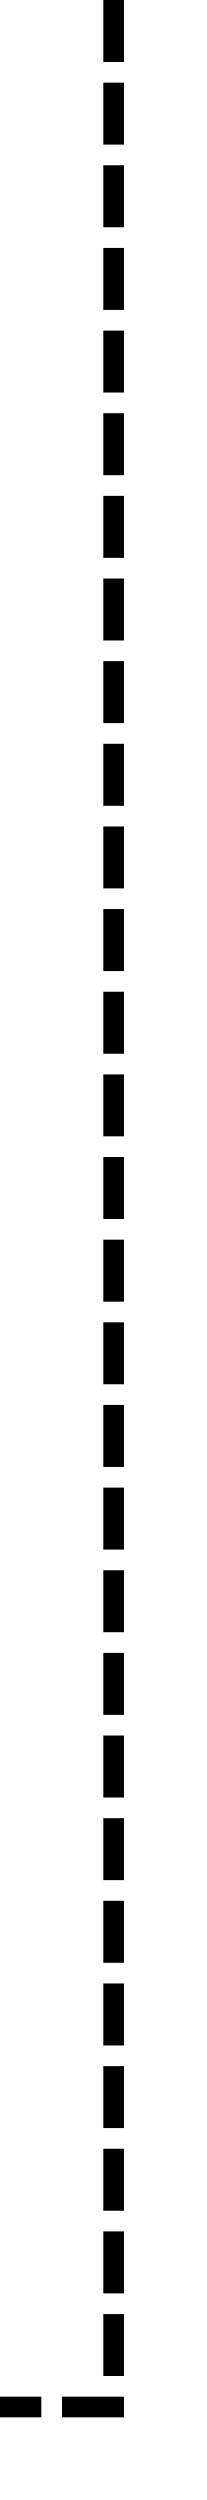
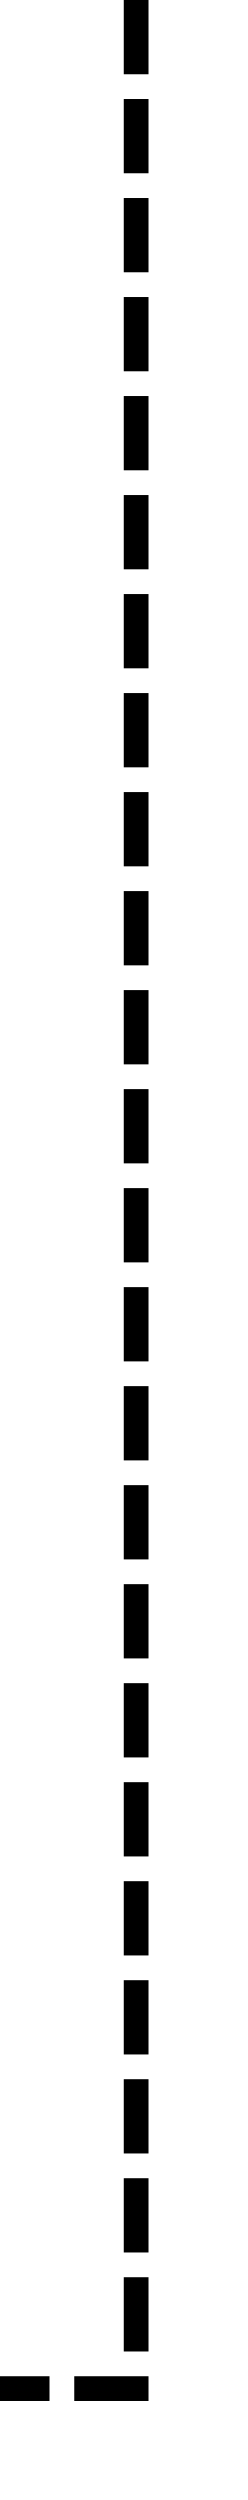
- <svg xmlns="http://www.w3.org/2000/svg" version="1.1" width="10px" height="121px" preserveAspectRatio="xMidYMin meet" viewBox="5010 6544  8 121">
-   <path d="M 5014.5 6544  L 5014.5 6660.5  L 4830.5 6660.5  L 4830.5 6540.5  L 4899.5 6540.5  L 4899.5 6553  A 3 3 0 0 1 4902.5 6556 A 3 3 0 0 1 4899.5 6559 L 4899.5 6565  " stroke-width="1" stroke-dasharray="3,1" stroke="#000000" fill="none" />
-   <path d="M 4893.2 6564  L 4899.5 6570  L 4905.8 6564  L 4893.2 6564  Z " fill-rule="nonzero" fill="#000000" stroke="none" />
+ <svg xmlns="http://www.w3.org/2000/svg" version="1.1" width="10px" height="101px" preserveAspectRatio="xMidYMin meet" viewBox="1873 6054  8 101">
+   <path d="M 1877.5 6054  L 1877.5 6150.5  L 1819.5 6150.5  L 1819.5 6084  " stroke-width="1" stroke-dasharray="3,1" stroke="#000000" fill="none" />
+   <path d="M 1825.8 6085  L 1819.5 6079  L 1813.2 6085  L 1825.8 6085  Z " fill-rule="nonzero" fill="#000000" stroke="none" />
</svg>
